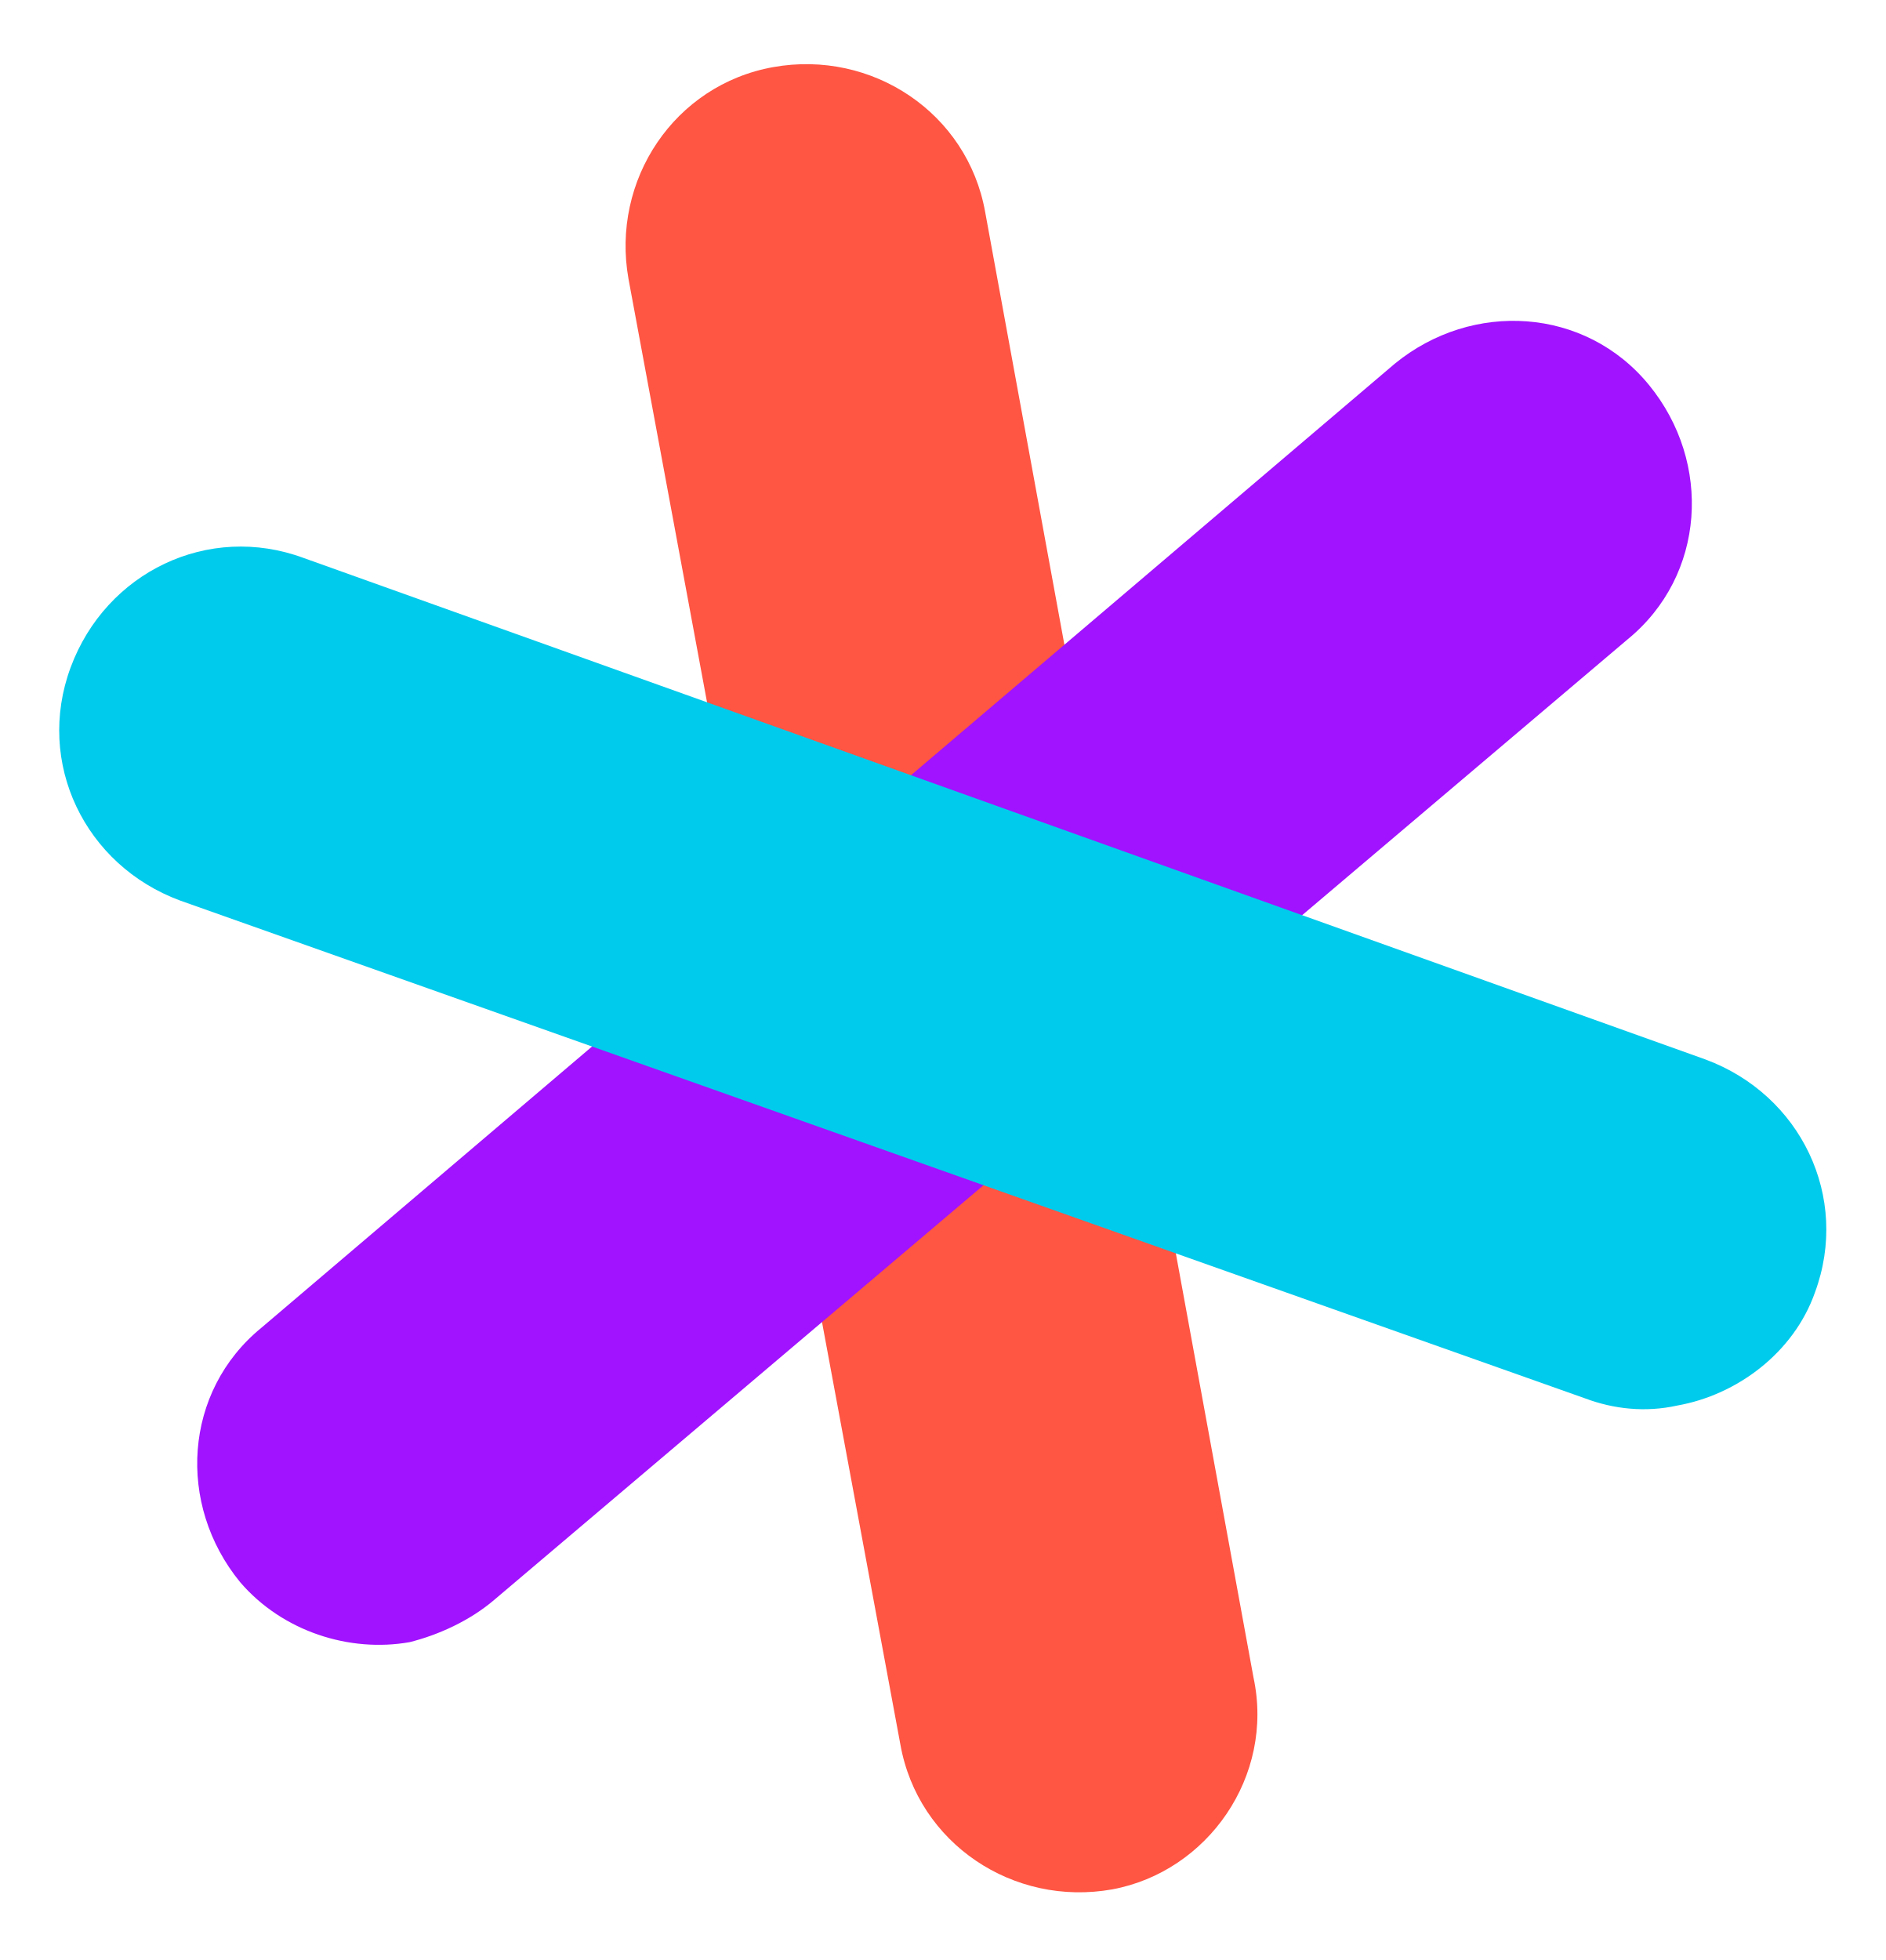
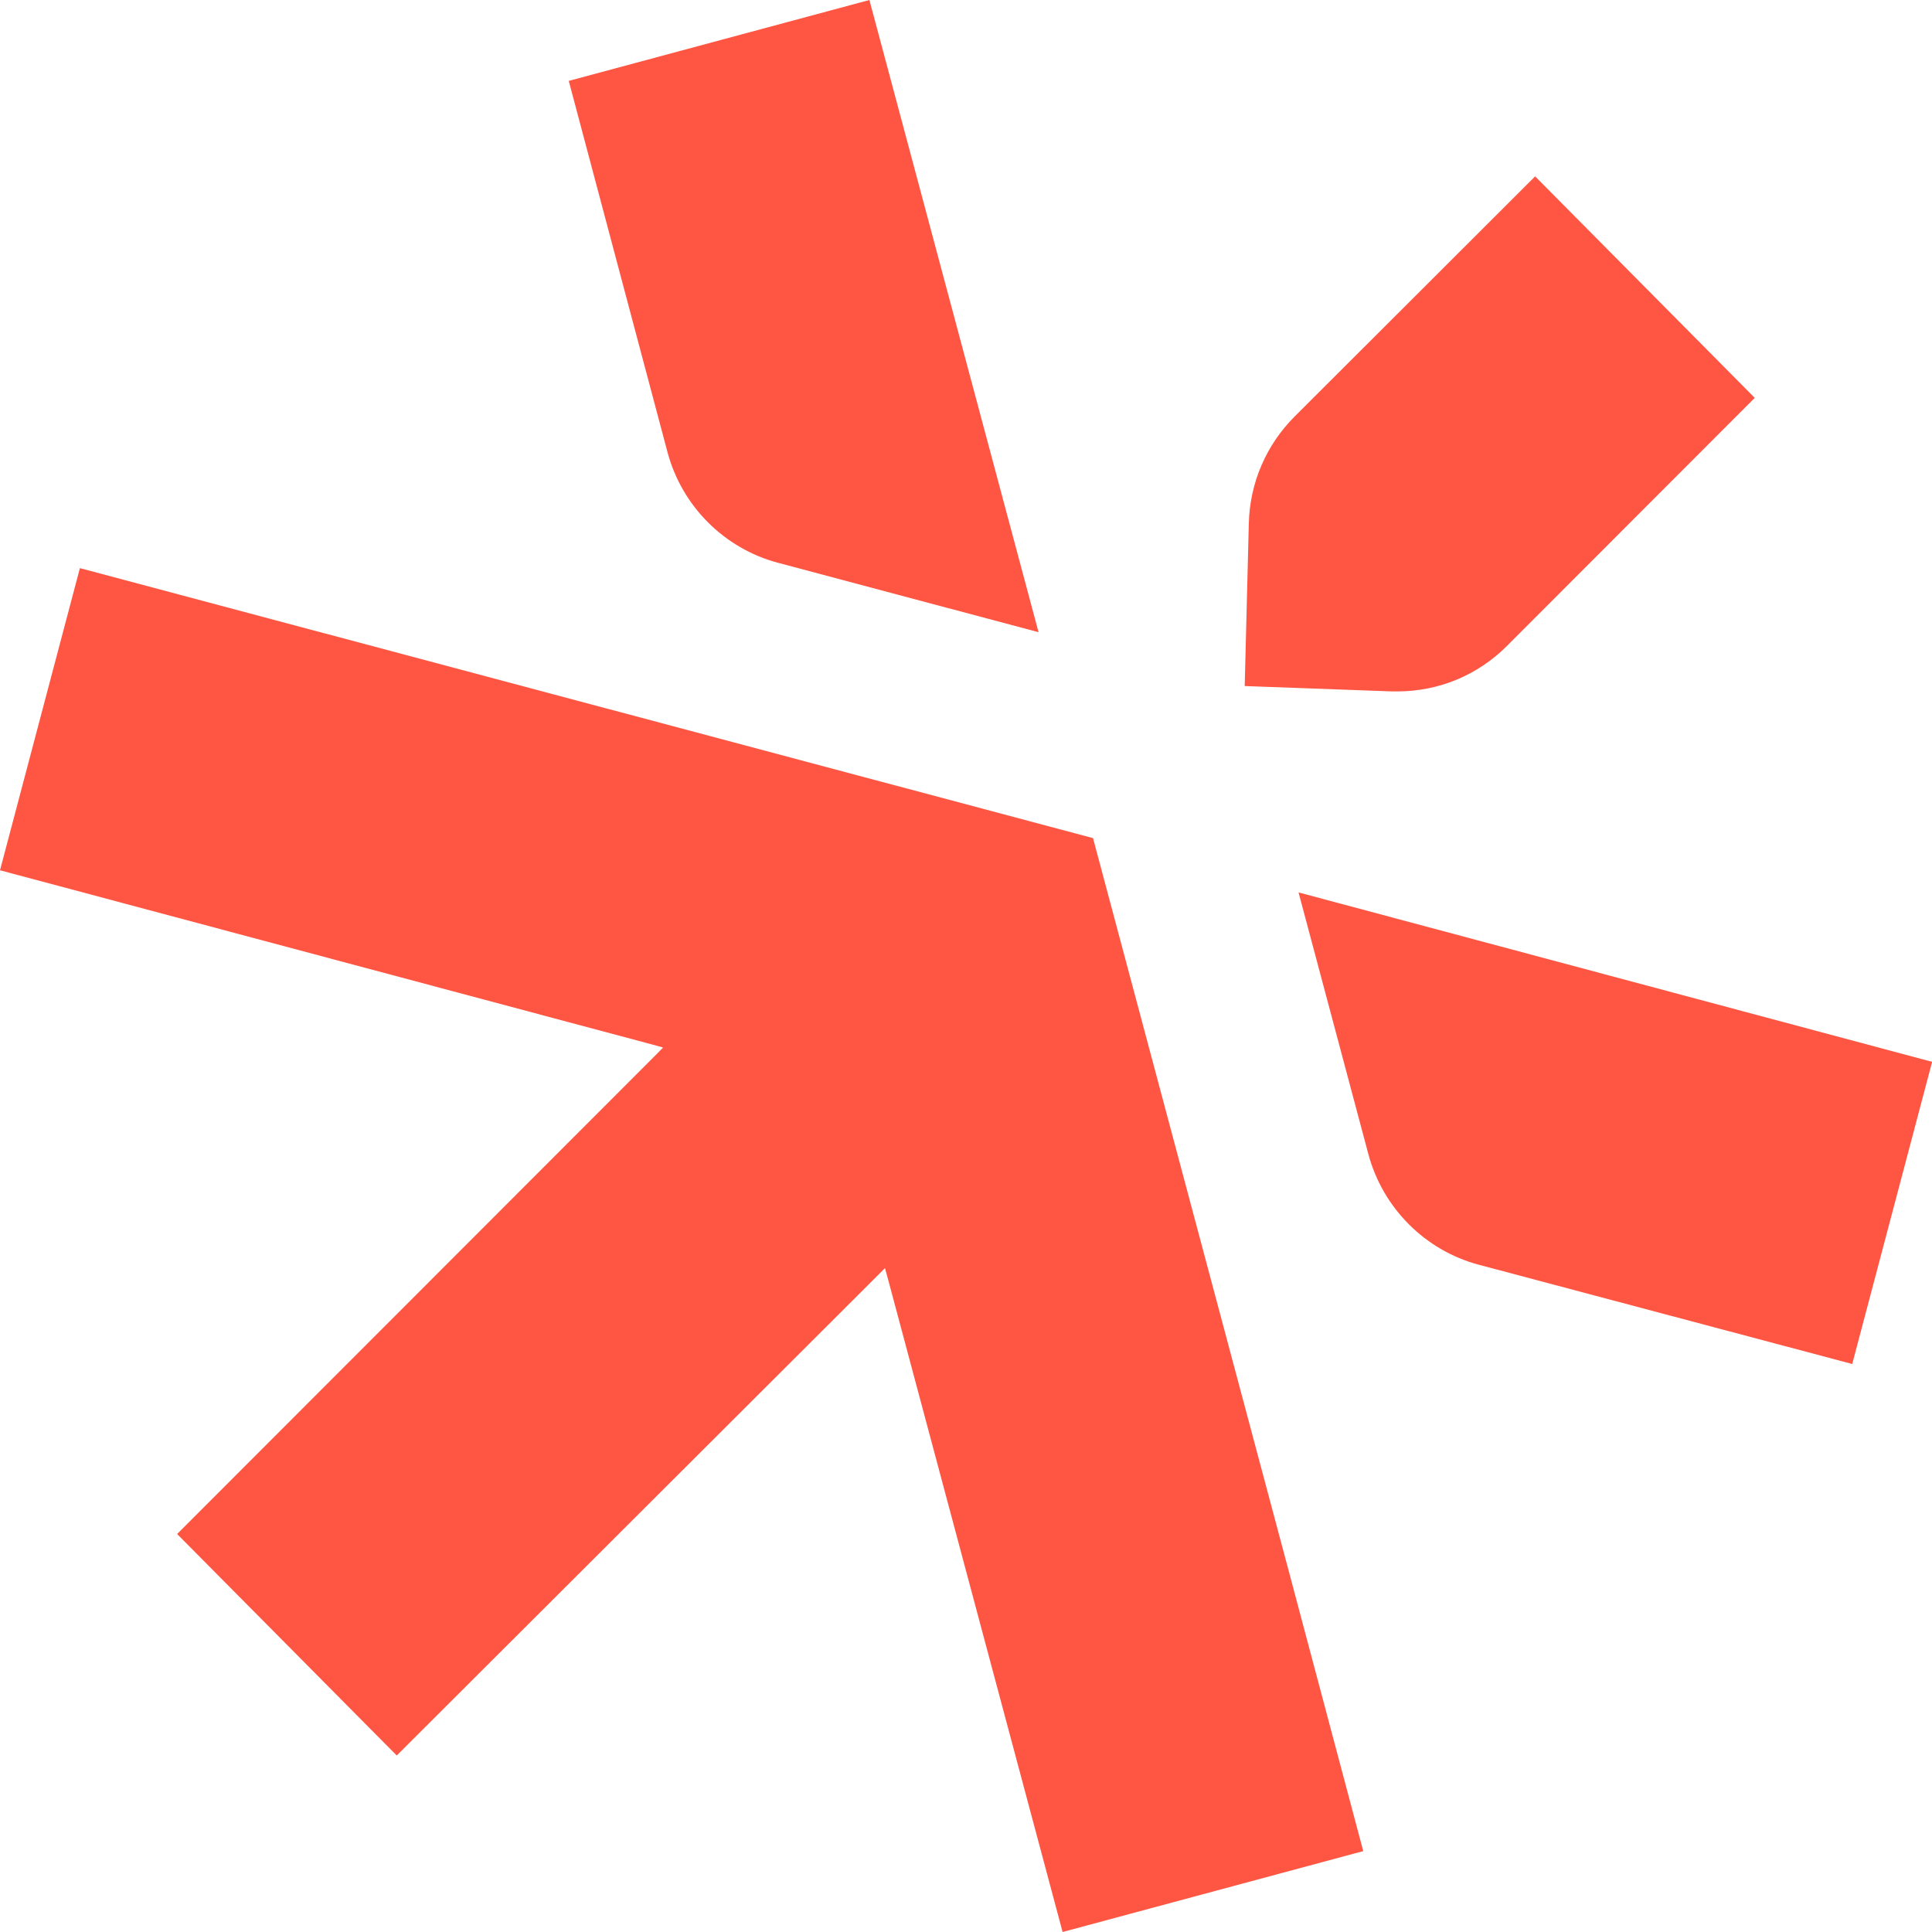
- <svg xmlns="http://www.w3.org/2000/svg" viewBox="0 0 53.4 55.5">
-   <path fill="#ff5543" d="M31.5 53.5c-2.8.5-5.5-1.3-6-4.1L17.8 7.9c-.5-2.8 1.3-5.5 4.1-6s5.5 1.3 6 4.1l7.6 41.5c.6 2.8-1.3 5.5-4 6z" />
-   <path fill="#a112ff" d="M11.6 46.5c-1.7.3-3.6-.3-4.8-1.7-1.8-2.2-1.6-5.4.6-7.2l32.1-27.3c2.2-1.8 5.4-1.6 7.2.6 1.8 2.2 1.6 5.4-.6 7.2L14 45.3c-.7.6-1.6 1-2.4 1.2z" />
-   <path fill="#00cbec" d="M47.5 39.8c-.9.2-1.8.1-2.6-.2L5.1 25.5c-2.7-1-4.1-3.9-3.1-6.6s3.9-4.1 6.6-3.1L48.3 30c2.7 1 4.1 3.9 3.1 6.6-.6 1.7-2.2 2.9-3.9 3.2z" />
+ <svg xmlns="http://www.w3.org/2000/svg" id="Layer_2" viewBox="0 0 155 155">
+   <defs>
+     <style>.cls-1{fill:#ff5543;}</style>
+   </defs>
+   <g id="Flattened">
+     <g id="pictogram-light-mode">
+       <path class="cls-1" d="M62.41,45.15l20.91,5.57L69.75,0l-24.12,6.49,7.92,29.78c1.15,4.33,4.55,7.73,8.86,8.88Z" />
+       <polygon class="cls-1" points="70.36 102.38 71 101.74 71.24 102.61 85.25 155 109.37 148.51 103.47 126.33 87.69 67.24 6.41 45.58 0 69.82 52.33 83.8 53.2 84.04 52.57 84.68 14.21 123.07 31.83 140.84 70.36 102.38" />
+       <path class="cls-1" d="M104.18,71.6l5.6,20.99c1.16,4.33,4.55,7.73,8.87,8.88l29.95,7.96,6.41-24.24-50.82-13.59Z" />
+       <path class="cls-1" d="M99.87,55.04l11.78.43c.15,0,.3,0,.45,0,3.33,0,6.46-1.3,8.81-3.66l19.87-19.89-17.62-17.77-19.29,19.26c-2.29,2.29-3.6,5.33-3.68,8.58l-.33,13.05Z" />
+     </g>
+   </g>
</svg>
